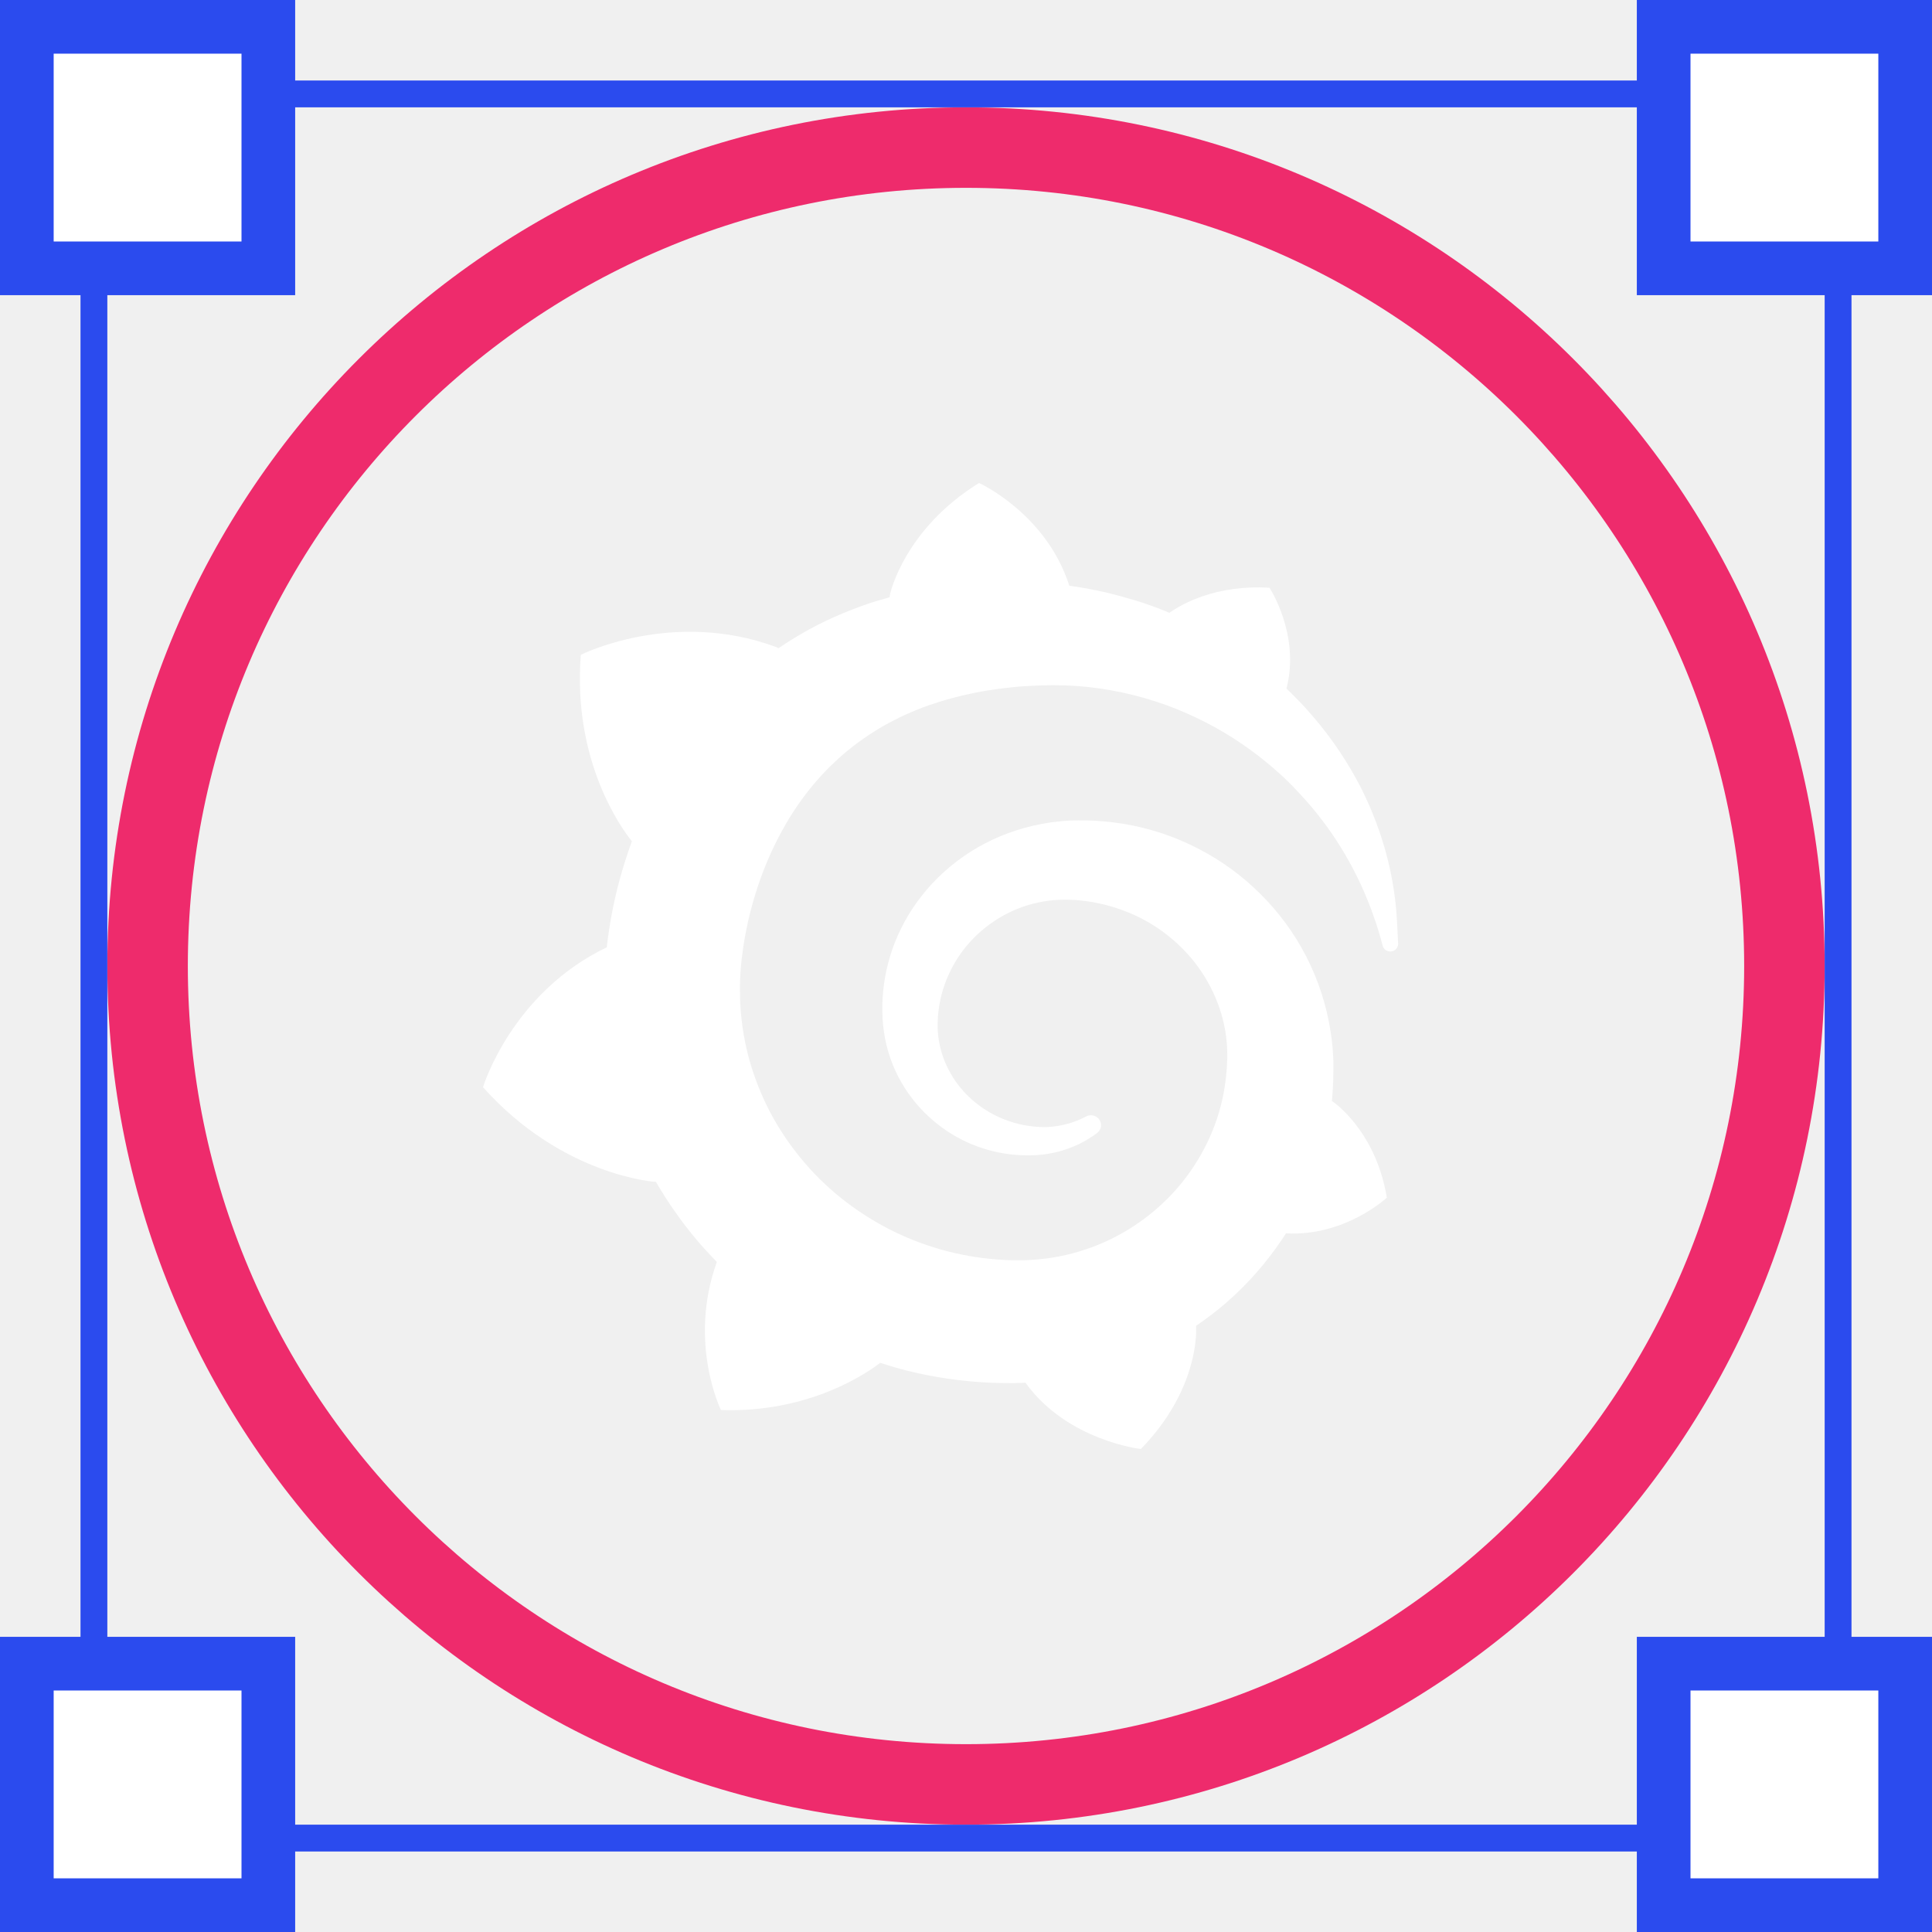
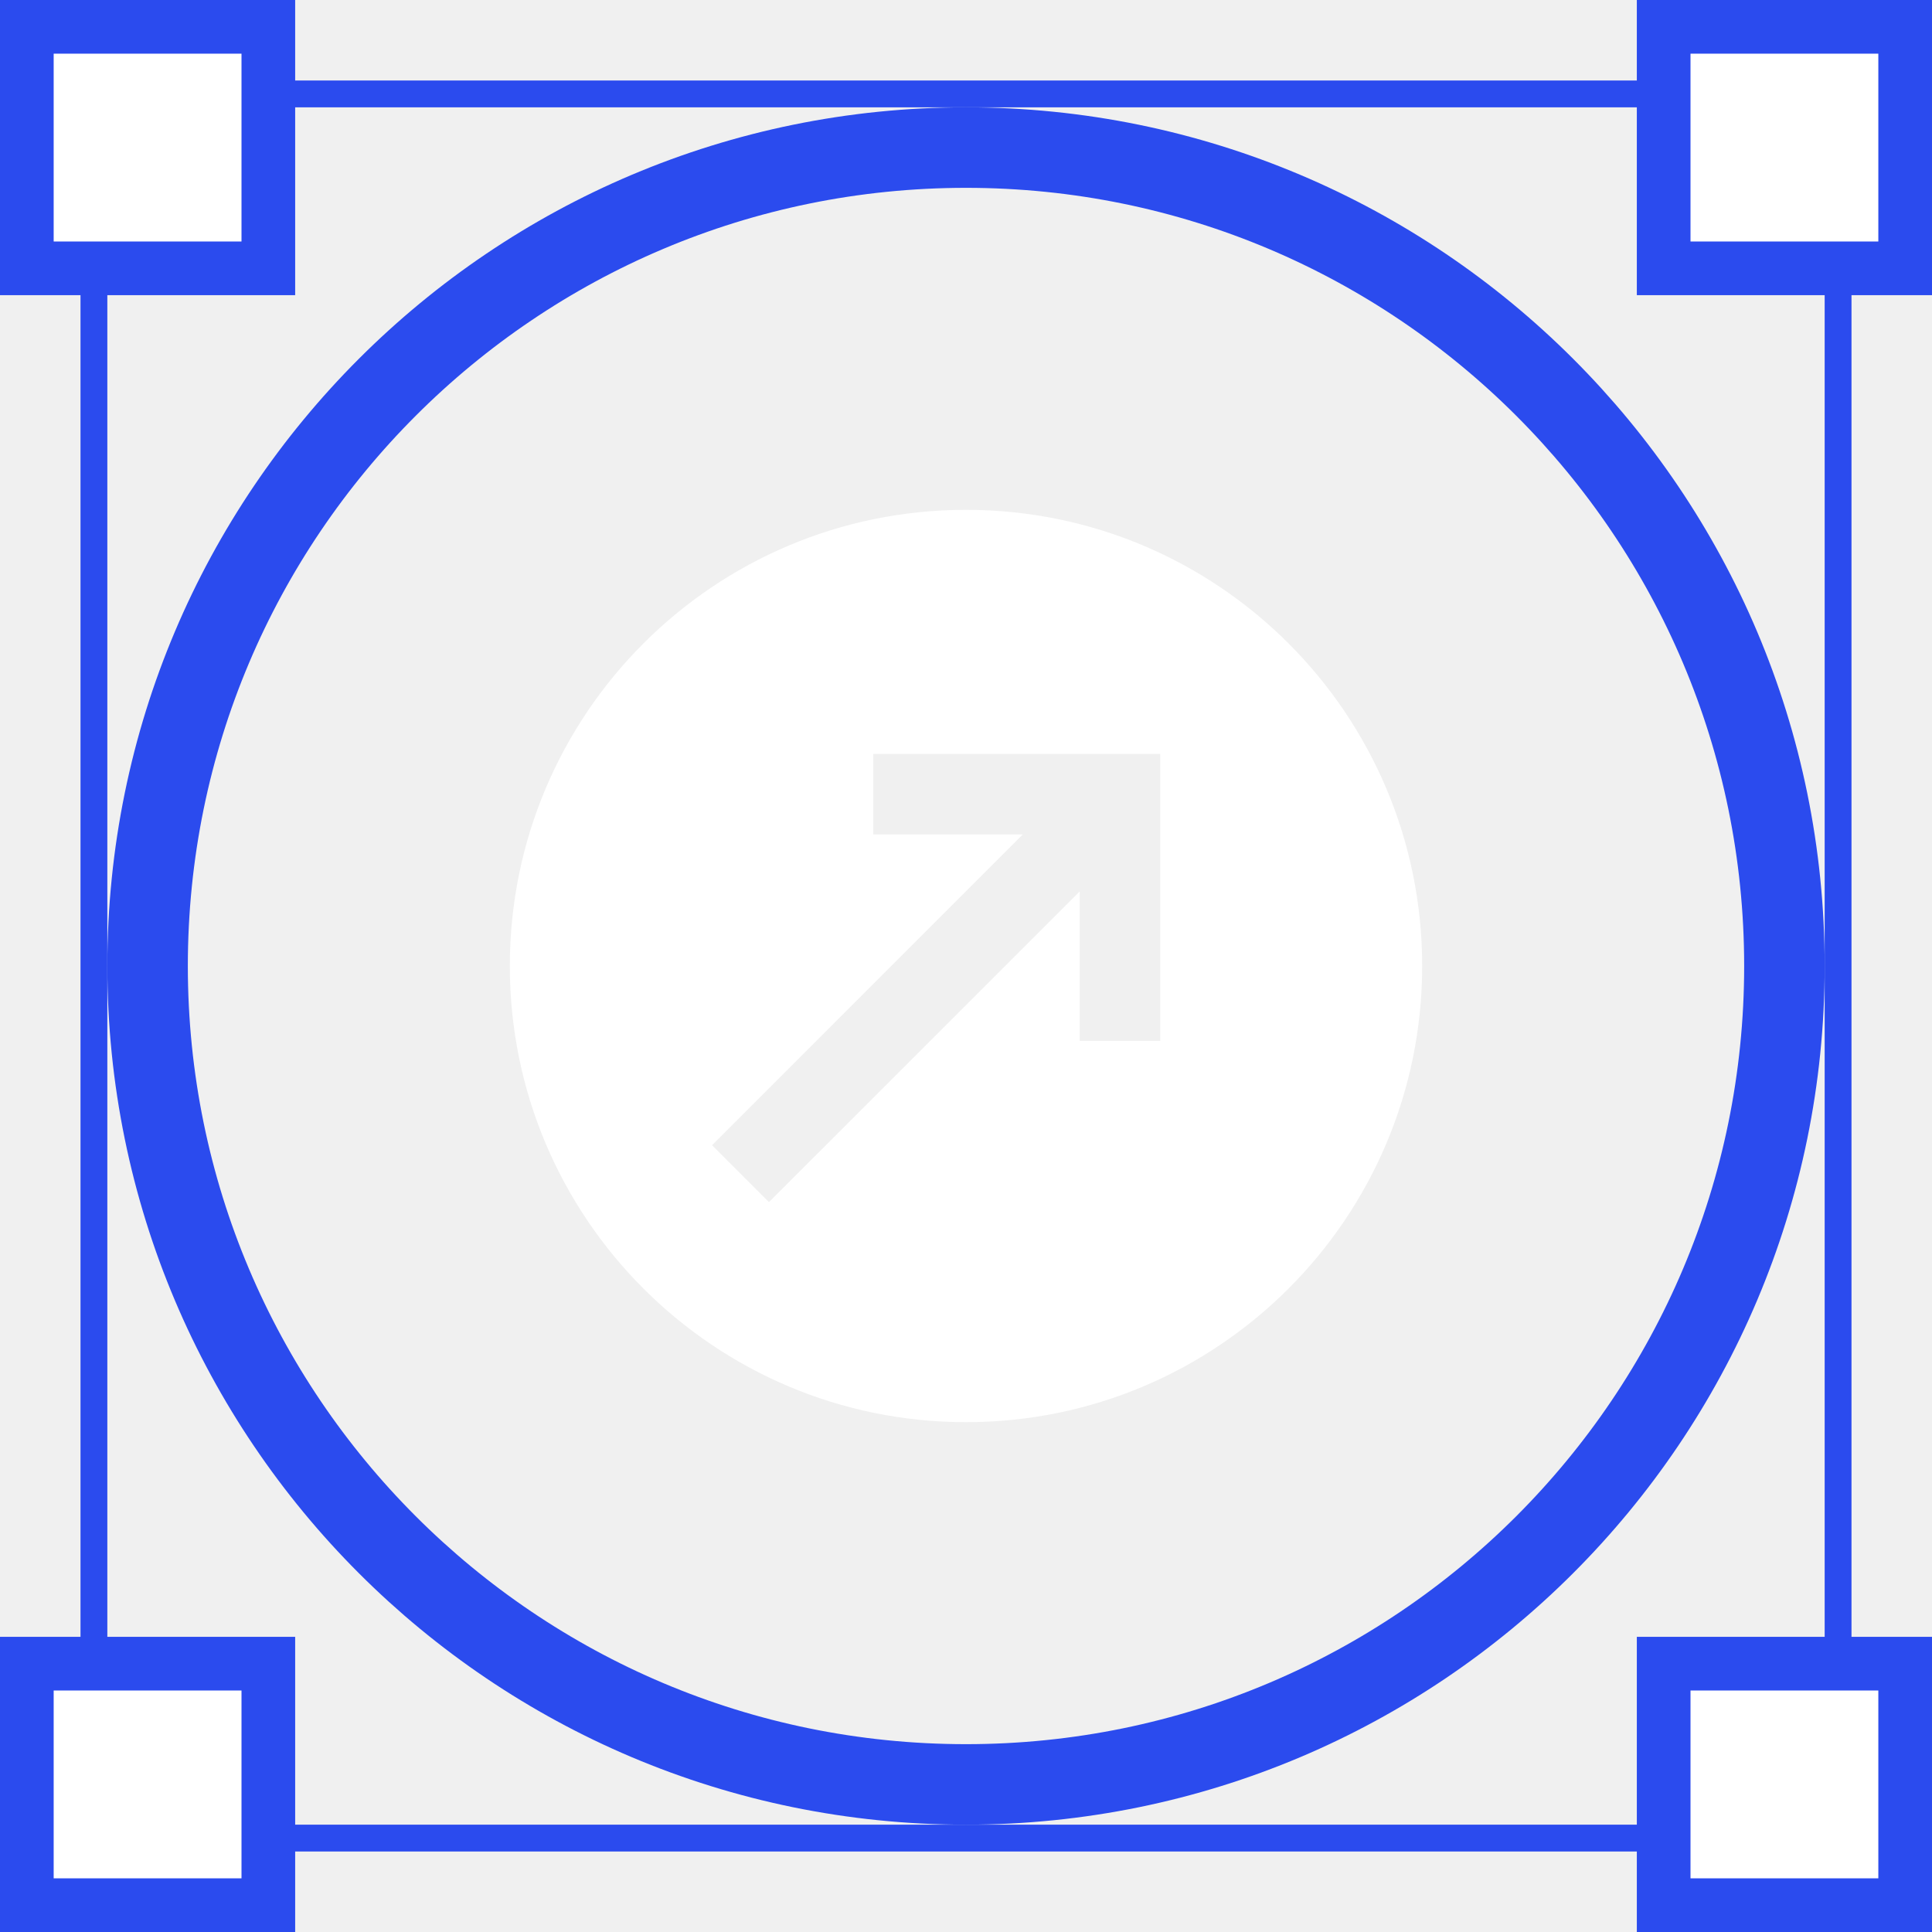
<svg xmlns="http://www.w3.org/2000/svg" width="72" height="72" viewBox="0 0 72 72" fill="none">
-   <rect x="5.5" y="5.5" width="61" height="61" rx="30.5" stroke="#EE2B6C" stroke-width="3" />
-   <path d="M52.03 33.881C51.974 33.277 51.866 32.58 51.659 31.809C51.452 31.042 51.145 30.201 50.703 29.326C50.253 28.458 49.667 27.552 48.911 26.677C48.616 26.332 48.293 25.995 47.943 25.662C48.465 23.648 47.309 21.904 47.309 21.904C45.318 21.784 44.051 22.505 43.581 22.838C43.501 22.807 43.426 22.772 43.346 22.741C43.007 22.606 42.657 22.482 42.298 22.373C41.94 22.265 41.573 22.164 41.199 22.075C40.825 21.99 40.442 21.916 40.056 21.858C39.988 21.846 39.92 21.839 39.852 21.831C38.984 19.127 36.487 18 36.487 18C33.706 19.716 33.176 22.117 33.176 22.117C33.176 22.117 33.164 22.172 33.149 22.261C32.993 22.303 32.842 22.346 32.687 22.392C32.471 22.454 32.264 22.532 32.049 22.606C31.838 22.687 31.627 22.764 31.416 22.854C30.998 23.028 30.579 23.225 30.173 23.446C29.779 23.663 29.392 23.899 29.014 24.155C28.958 24.132 28.918 24.112 28.918 24.112C25.066 22.683 21.645 24.403 21.645 24.403C21.334 28.389 23.182 30.899 23.549 31.352C23.457 31.6 23.373 31.848 23.294 32.099C23.007 33.002 22.796 33.928 22.665 34.888C22.645 35.024 22.629 35.163 22.613 35.303C19.056 37.011 18 40.517 18 40.517C20.972 43.84 24.433 44.045 24.433 44.045C24.437 44.041 24.441 44.041 24.441 44.037C24.883 44.8 25.393 45.529 25.963 46.207C26.202 46.489 26.457 46.764 26.715 47.028C25.632 50.037 26.867 52.547 26.867 52.547C30.173 52.667 32.348 51.141 32.802 50.789C33.133 50.897 33.463 50.994 33.802 51.079C34.818 51.335 35.857 51.482 36.897 51.529C37.156 51.54 37.415 51.544 37.678 51.544H37.805L37.889 51.54L38.052 51.536L38.215 51.529L38.219 51.533C39.777 53.694 42.517 54 42.517 54C44.465 52.001 44.577 50.022 44.577 49.592C44.577 49.592 44.577 49.577 44.577 49.565C44.577 49.53 44.577 49.503 44.577 49.503C44.577 49.472 44.573 49.445 44.573 49.41C44.983 49.131 45.373 48.833 45.74 48.511C46.521 47.826 47.202 47.043 47.767 46.203C47.819 46.125 47.871 46.044 47.923 45.963C50.13 46.087 51.683 44.634 51.683 44.634C51.317 42.399 50.006 41.31 49.735 41.101C49.735 41.101 49.723 41.094 49.707 41.082C49.691 41.07 49.683 41.063 49.683 41.063C49.667 41.055 49.651 41.043 49.636 41.032C49.648 40.896 49.66 40.764 49.667 40.629C49.683 40.389 49.691 40.148 49.691 39.908V39.73V39.641V39.595C49.691 39.533 49.691 39.556 49.691 39.533L49.683 39.382L49.671 39.18C49.667 39.11 49.663 39.048 49.656 38.986C49.651 38.925 49.644 38.862 49.636 38.8L49.612 38.615L49.584 38.429C49.548 38.185 49.496 37.941 49.44 37.697C49.209 36.732 48.823 35.818 48.313 34.997C47.803 34.176 47.166 33.447 46.453 32.835C45.736 32.219 44.935 31.728 44.095 31.36C43.254 30.992 42.37 30.755 41.49 30.647C41.051 30.593 40.609 30.569 40.175 30.573L40.012 30.577H39.972C39.96 30.577 39.912 30.577 39.916 30.577L39.849 30.581L39.689 30.593C39.63 30.596 39.566 30.6 39.51 30.608C39.287 30.628 39.064 30.659 38.849 30.701C37.976 30.86 37.152 31.166 36.423 31.588C35.698 32.01 35.065 32.541 34.551 33.138C34.037 33.738 33.639 34.4 33.364 35.086C33.089 35.772 32.938 36.48 32.894 37.17C32.882 37.34 32.878 37.514 32.882 37.681C32.882 37.724 32.882 37.766 32.886 37.809L32.89 37.948C32.898 38.03 32.902 38.115 32.91 38.196C32.945 38.545 33.009 38.878 33.105 39.203C33.296 39.846 33.603 40.431 33.985 40.927C34.364 41.423 34.818 41.833 35.3 42.155C35.782 42.476 36.295 42.705 36.805 42.848C37.315 42.995 37.821 43.057 38.299 43.057C38.359 43.057 38.419 43.057 38.478 43.054C38.51 43.054 38.542 43.05 38.574 43.05C38.606 43.05 38.638 43.046 38.669 43.046C38.721 43.042 38.769 43.034 38.821 43.03C38.833 43.03 38.849 43.026 38.865 43.026L38.913 43.019C38.944 43.015 38.972 43.011 39.004 43.007C39.068 42.999 39.12 42.988 39.179 42.976C39.235 42.965 39.291 42.957 39.347 42.941C39.458 42.918 39.562 42.887 39.665 42.852C39.873 42.786 40.068 42.705 40.251 42.616C40.434 42.523 40.601 42.422 40.757 42.318C40.801 42.287 40.844 42.256 40.888 42.221C41.056 42.093 41.083 41.857 40.948 41.698C40.832 41.558 40.629 41.524 40.47 41.609C40.43 41.628 40.39 41.651 40.35 41.671C40.211 41.737 40.068 41.795 39.912 41.845C39.757 41.892 39.598 41.93 39.43 41.961C39.347 41.973 39.263 41.984 39.175 41.992C39.132 41.996 39.088 42 39.048 42C39.004 42 38.96 42.004 38.92 42.004C38.881 42.004 38.837 42.004 38.797 42C38.745 41.996 38.693 41.996 38.642 41.992C38.642 41.992 38.614 41.992 38.638 41.992H38.622L38.586 41.988C38.562 41.984 38.538 41.984 38.518 41.981C38.47 41.977 38.426 41.969 38.379 41.965C38.004 41.915 37.626 41.81 37.263 41.648C36.897 41.489 36.546 41.264 36.232 40.989C35.917 40.714 35.642 40.381 35.427 40.005C35.212 39.629 35.061 39.215 34.989 38.777C34.953 38.56 34.937 38.332 34.945 38.111C34.949 38.049 34.949 37.991 34.953 37.929C34.953 37.944 34.953 37.921 34.953 37.917V37.894L34.957 37.848C34.961 37.817 34.961 37.789 34.965 37.759C34.977 37.639 34.997 37.518 35.017 37.398C35.188 36.445 35.678 35.516 36.439 34.811C36.63 34.636 36.833 34.47 37.052 34.327C37.271 34.179 37.502 34.052 37.741 33.943C37.984 33.835 38.235 33.746 38.494 33.68C38.753 33.614 39.02 33.568 39.287 33.544C39.422 33.533 39.558 33.529 39.693 33.529C39.729 33.529 39.757 33.529 39.785 33.529L39.896 33.533L39.964 33.536C39.992 33.536 39.964 33.536 39.976 33.536H40.004L40.115 33.544C40.406 33.568 40.697 33.606 40.984 33.672C41.557 33.796 42.115 34.001 42.637 34.28C43.676 34.842 44.565 35.717 45.107 36.775C45.381 37.301 45.573 37.867 45.668 38.452C45.692 38.599 45.708 38.746 45.72 38.894L45.728 39.006L45.732 39.118C45.736 39.157 45.736 39.192 45.736 39.23C45.736 39.269 45.74 39.308 45.736 39.335V39.432L45.732 39.54C45.728 39.614 45.724 39.73 45.72 39.804C45.708 39.966 45.692 40.125 45.672 40.288C45.652 40.447 45.624 40.606 45.596 40.764C45.565 40.923 45.529 41.078 45.489 41.233C45.409 41.543 45.306 41.853 45.182 42.151C44.939 42.752 44.613 43.321 44.222 43.848C43.438 44.897 42.366 45.753 41.147 46.296C40.538 46.563 39.892 46.761 39.235 46.865C38.904 46.919 38.57 46.95 38.235 46.962L38.172 46.966H38.12H38.012H37.849H37.765C37.809 46.966 37.757 46.966 37.761 46.966H37.729C37.55 46.962 37.371 46.954 37.192 46.939C36.475 46.888 35.77 46.764 35.084 46.571C34.399 46.377 33.734 46.117 33.105 45.792C31.846 45.138 30.723 44.243 29.842 43.162C29.4 42.624 29.014 42.047 28.695 41.438C28.377 40.83 28.126 40.191 27.938 39.54C27.755 38.886 27.64 38.219 27.596 37.545L27.588 37.418L27.584 37.387V37.36V37.305L27.58 37.193V37.166V37.127V37.05L27.576 36.895V36.864C27.576 36.868 27.576 36.868 27.576 36.852V36.79C27.576 36.709 27.58 36.627 27.58 36.542C27.592 36.209 27.62 35.868 27.668 35.527C27.711 35.187 27.771 34.842 27.843 34.501C27.915 34.16 28.002 33.823 28.098 33.494C28.293 32.831 28.536 32.188 28.827 31.58C29.404 30.364 30.161 29.291 31.073 28.431C31.3 28.214 31.535 28.009 31.782 27.819C32.025 27.629 32.28 27.451 32.543 27.285C32.802 27.118 33.073 26.963 33.352 26.824C33.487 26.75 33.631 26.688 33.77 26.622C33.842 26.591 33.913 26.56 33.985 26.529C34.057 26.498 34.129 26.467 34.2 26.44C34.487 26.32 34.786 26.223 35.084 26.13C35.16 26.107 35.236 26.088 35.312 26.065C35.387 26.041 35.463 26.026 35.539 26.003C35.69 25.96 35.845 25.925 35.997 25.89C36.072 25.871 36.152 25.855 36.228 25.84C36.303 25.824 36.383 25.809 36.459 25.793C36.538 25.778 36.614 25.766 36.694 25.751L36.809 25.731L36.925 25.716C37.005 25.704 37.08 25.693 37.16 25.681C37.247 25.666 37.335 25.662 37.423 25.646C37.494 25.639 37.614 25.623 37.686 25.615C37.741 25.611 37.797 25.604 37.853 25.6L37.964 25.588L38.02 25.584L38.084 25.58C38.172 25.576 38.259 25.569 38.351 25.565L38.482 25.557C38.482 25.557 38.53 25.557 38.49 25.557H38.518L38.574 25.553C38.65 25.549 38.725 25.546 38.801 25.542C39.1 25.534 39.398 25.534 39.697 25.542C40.291 25.565 40.872 25.627 41.438 25.731C42.569 25.937 43.633 26.289 44.597 26.754C45.561 27.211 46.425 27.777 47.174 28.389C47.222 28.427 47.266 28.466 47.313 28.505C47.357 28.544 47.405 28.582 47.449 28.621C47.54 28.698 47.628 28.78 47.716 28.857C47.803 28.935 47.887 29.016 47.971 29.098C48.054 29.179 48.138 29.26 48.214 29.341C48.532 29.671 48.827 30 49.09 30.333C49.624 30.999 50.05 31.673 50.388 32.309C50.408 32.347 50.432 32.386 50.452 32.429C50.472 32.467 50.492 32.506 50.512 32.549C50.552 32.626 50.592 32.704 50.627 32.781C50.663 32.859 50.703 32.936 50.735 33.01C50.771 33.087 50.803 33.161 50.835 33.234C50.962 33.533 51.078 33.815 51.169 34.083C51.325 34.513 51.44 34.904 51.528 35.245C51.563 35.38 51.695 35.469 51.838 35.458C51.986 35.446 52.101 35.326 52.105 35.183C52.081 34.795 52.073 34.369 52.03 33.881Z" fill="white" />
+   <rect x="5.5" y="5.5" width="61" height="61" rx="30.5" stroke="#2B4BEE" stroke-width="3" />
  <rect x="3.5" y="3.5" width="65" height="65" stroke="#2B4BEE" />
  <rect x="1" y="1" width="9" height="9" fill="white" stroke="#2B4BEE" stroke-width="2" />
  <rect x="62" y="1" width="9" height="9" fill="white" stroke="#2B4BEE" stroke-width="2" />
  <rect x="1" y="62" width="9" height="9" fill="white" stroke="#2B4BEE" stroke-width="2" />
  <rect x="62" y="62" width="9" height="9" fill="white" stroke="#2B4BEE" stroke-width="2" />
+   <path fill-rule="evenodd" clip-rule="evenodd" d="M36 53C45.389 53 53 45.389 53 36C53 26.611 45.389 19 36 19C26.611 19 19 26.611 19 36C19 45.389 26.611 53 36 53ZM43.239 29.596V28.096H41.739H32.546V31.096H38.117L26.536 42.678L28.657 44.799L40.239 33.218V38.789H43.239V29.596Z" fill="white" />
</svg>
